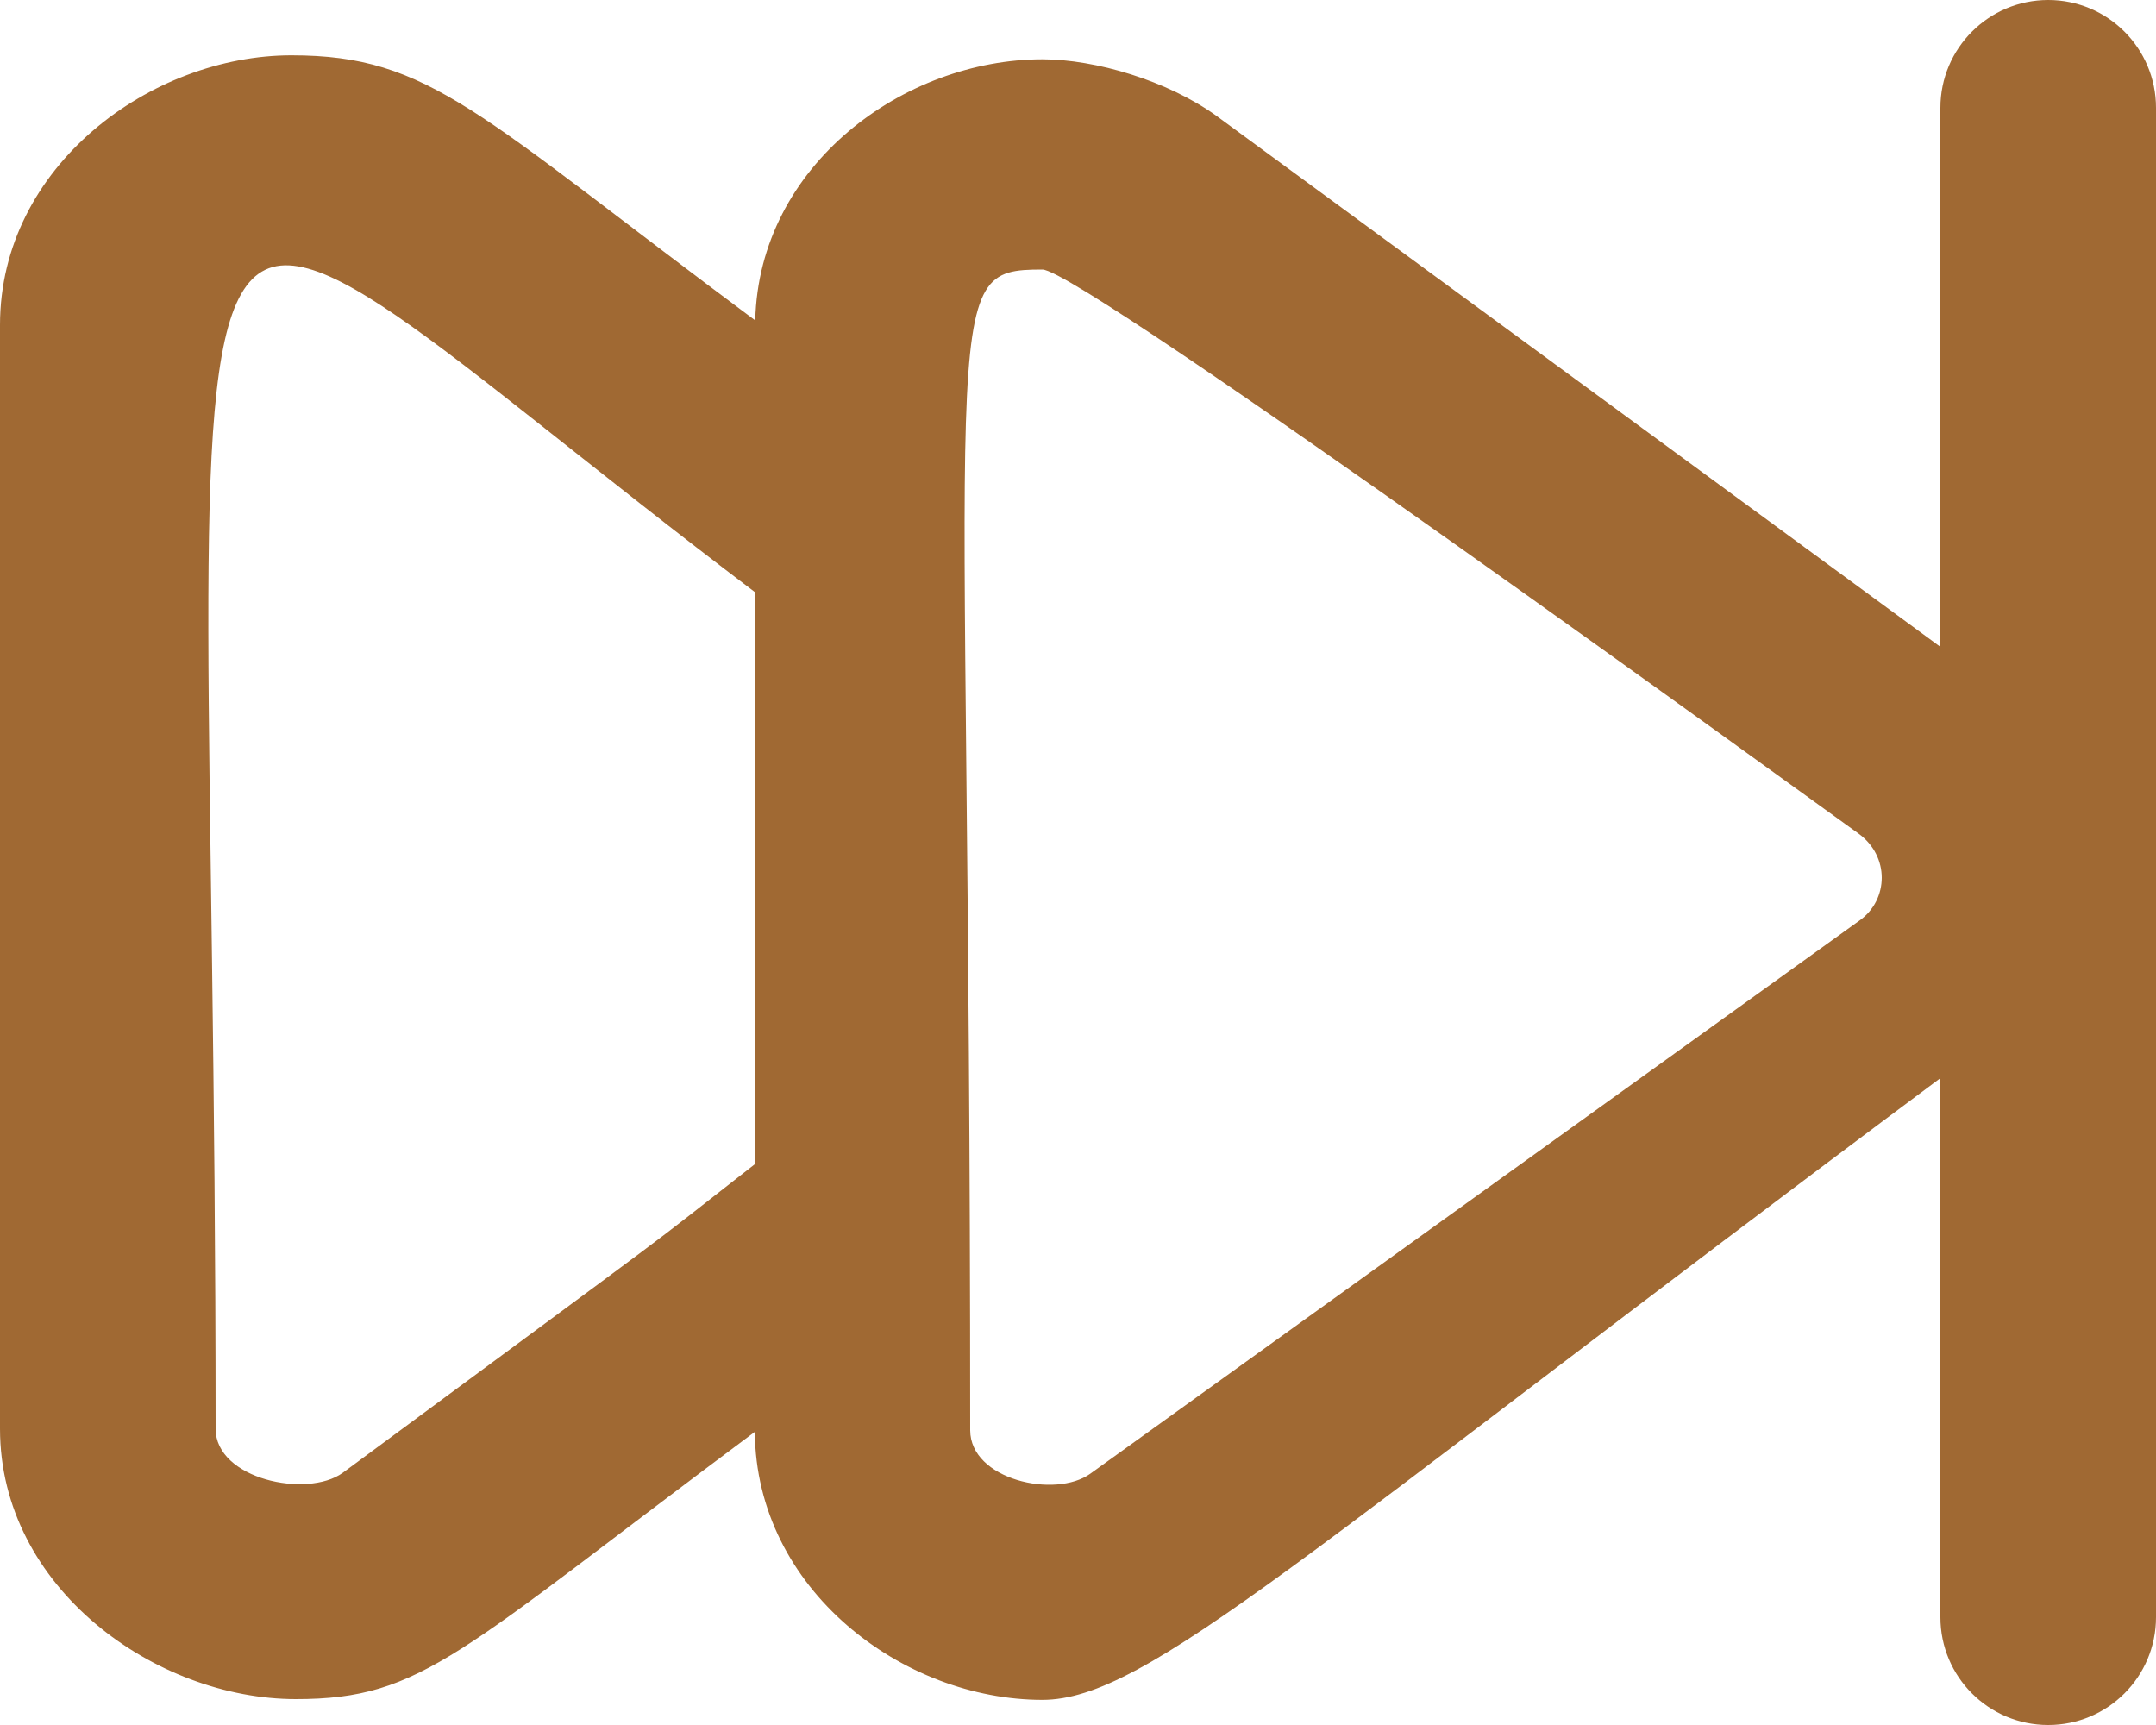
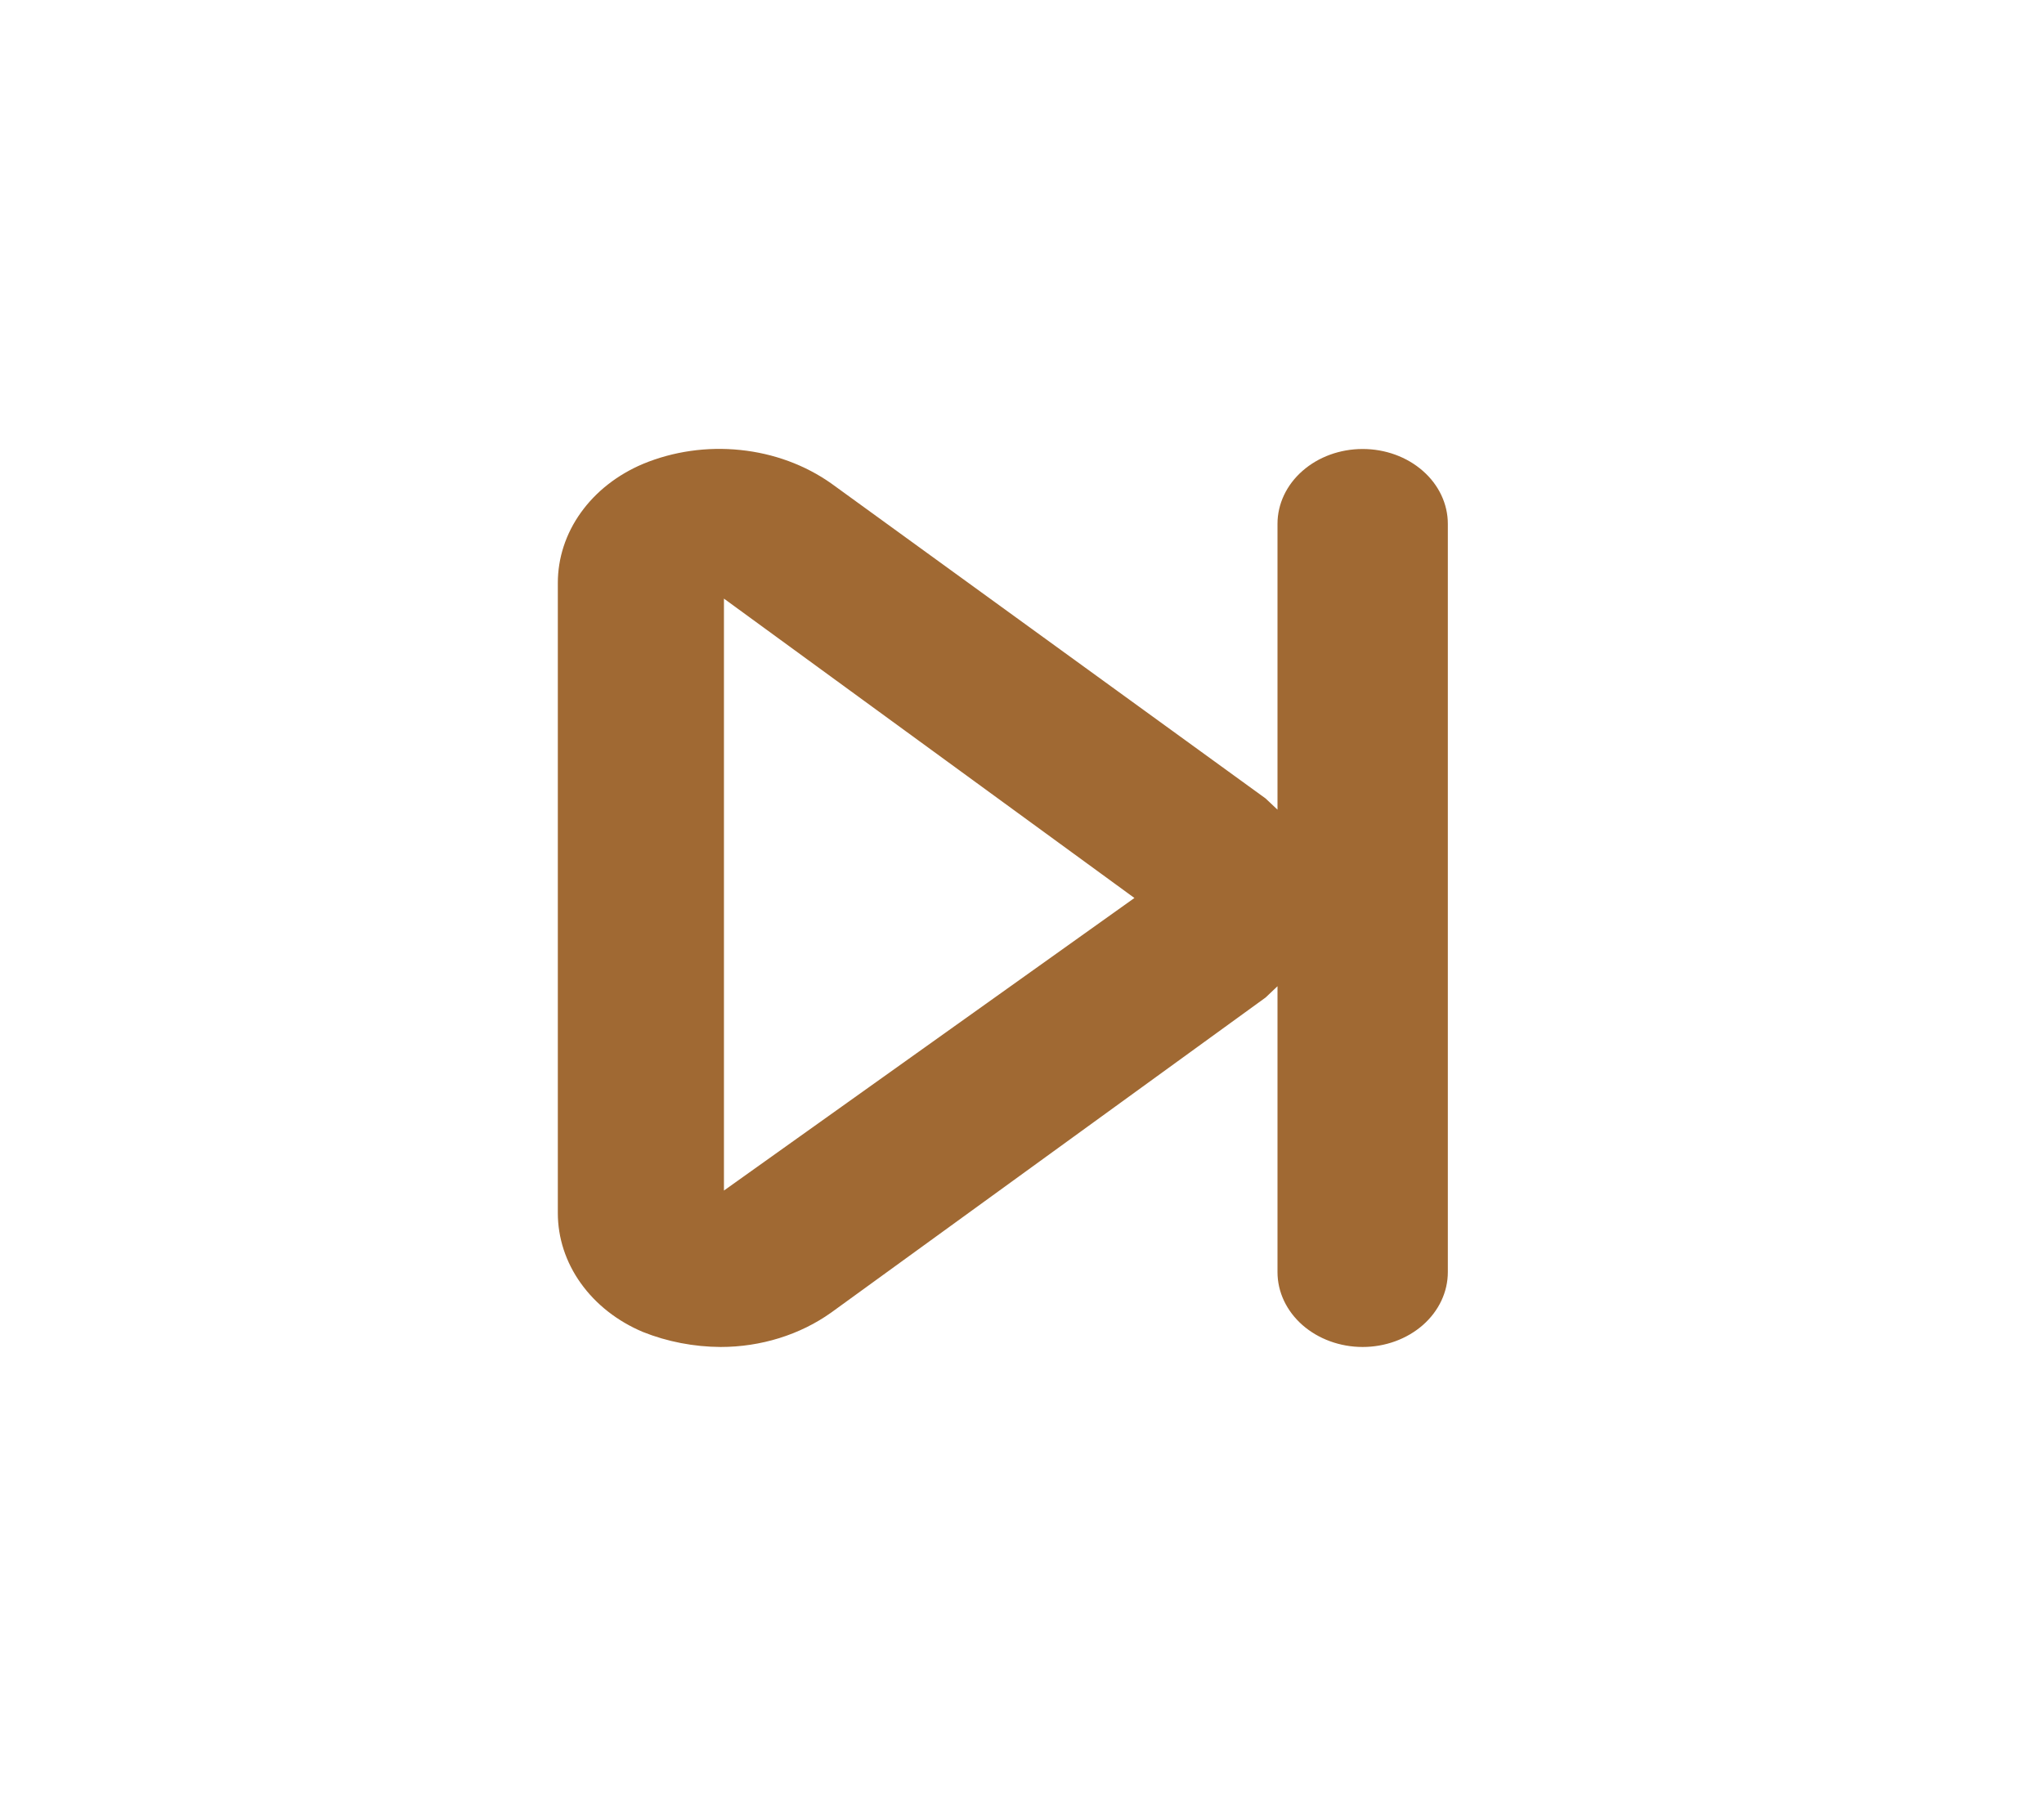
- <svg xmlns="http://www.w3.org/2000/svg" width="20" height="16" viewBox="0 0 20 16" fill="none">
-   <path fill-rule="evenodd" clip-rule="evenodd" d="M7 5.49L7 10.8C5.833 11.711 6.6 11.134 3.179 13.661C2.847 13.9 2 13.719 2 13.252C2 0.105 0.966 0.919 7 5.49ZM9.67 2.5C10.039 2.5 16.937 7.516 17.238 7.73C17.534 7.943 17.518 8.346 17.253 8.536L10.114 13.669C9.788 13.903 9 13.724 9 13.266C9 2.704 8.67 2.5 9.67 2.5ZM2.745 15.76C3.924 15.76 4.252 15.33 7.002 13.281C7.012 14.747 8.38 15.767 9.67 15.767C10.64 15.767 12.079 14.413 18 10V15C18 15.553 18.448 16 19 16C19.552 16 20 15.553 20 15L20 1C20 0.448 19.552 0 19 0C18.448 0 18 0.448 18 1V6L11.282 1.073C10.828 0.747 10.161 0.55 9.67 0.55C8.391 0.55 7.04 1.527 7.006 2.972C4.422 1.05 3.991 0.513 2.704 0.513C1.405 0.513 0 1.536 0 3.015V13.252C0 14.731 1.446 15.76 2.745 15.76Z" fill="#A06933" />
+ <svg xmlns="http://www.w3.org/2000/svg" width="33" height="29" viewBox="0 0 33 29" fill="none">
+   <path d="M22 7.25C21.635 7.25 21.286 7.377 21.028 7.604C20.77 7.83 20.625 8.138 20.625 8.458V13.074L20.433 12.893L13.42 7.806C12.998 7.508 12.489 7.321 11.952 7.266C11.415 7.21 10.87 7.288 10.381 7.491C9.969 7.665 9.621 7.937 9.378 8.277C9.134 8.617 9.006 9.011 9.006 9.413V19.587C9.006 19.988 9.134 20.382 9.378 20.722C9.621 21.062 9.969 21.335 10.381 21.508C10.774 21.665 11.201 21.747 11.633 21.75C12.283 21.75 12.915 21.554 13.42 21.194L20.433 16.107L20.625 15.925V20.541C20.625 20.862 20.77 21.169 21.028 21.396C21.286 21.622 21.635 21.75 22 21.75C22.365 21.75 22.714 21.622 22.972 21.396C23.23 21.169 23.375 20.862 23.375 20.541V8.458C23.375 8.138 23.23 7.83 22.972 7.604C22.714 7.377 22.365 7.25 22 7.25ZM11.688 19.224V9.666L18.315 14.5L11.688 19.224Z" fill="#A06933" />
</svg>
